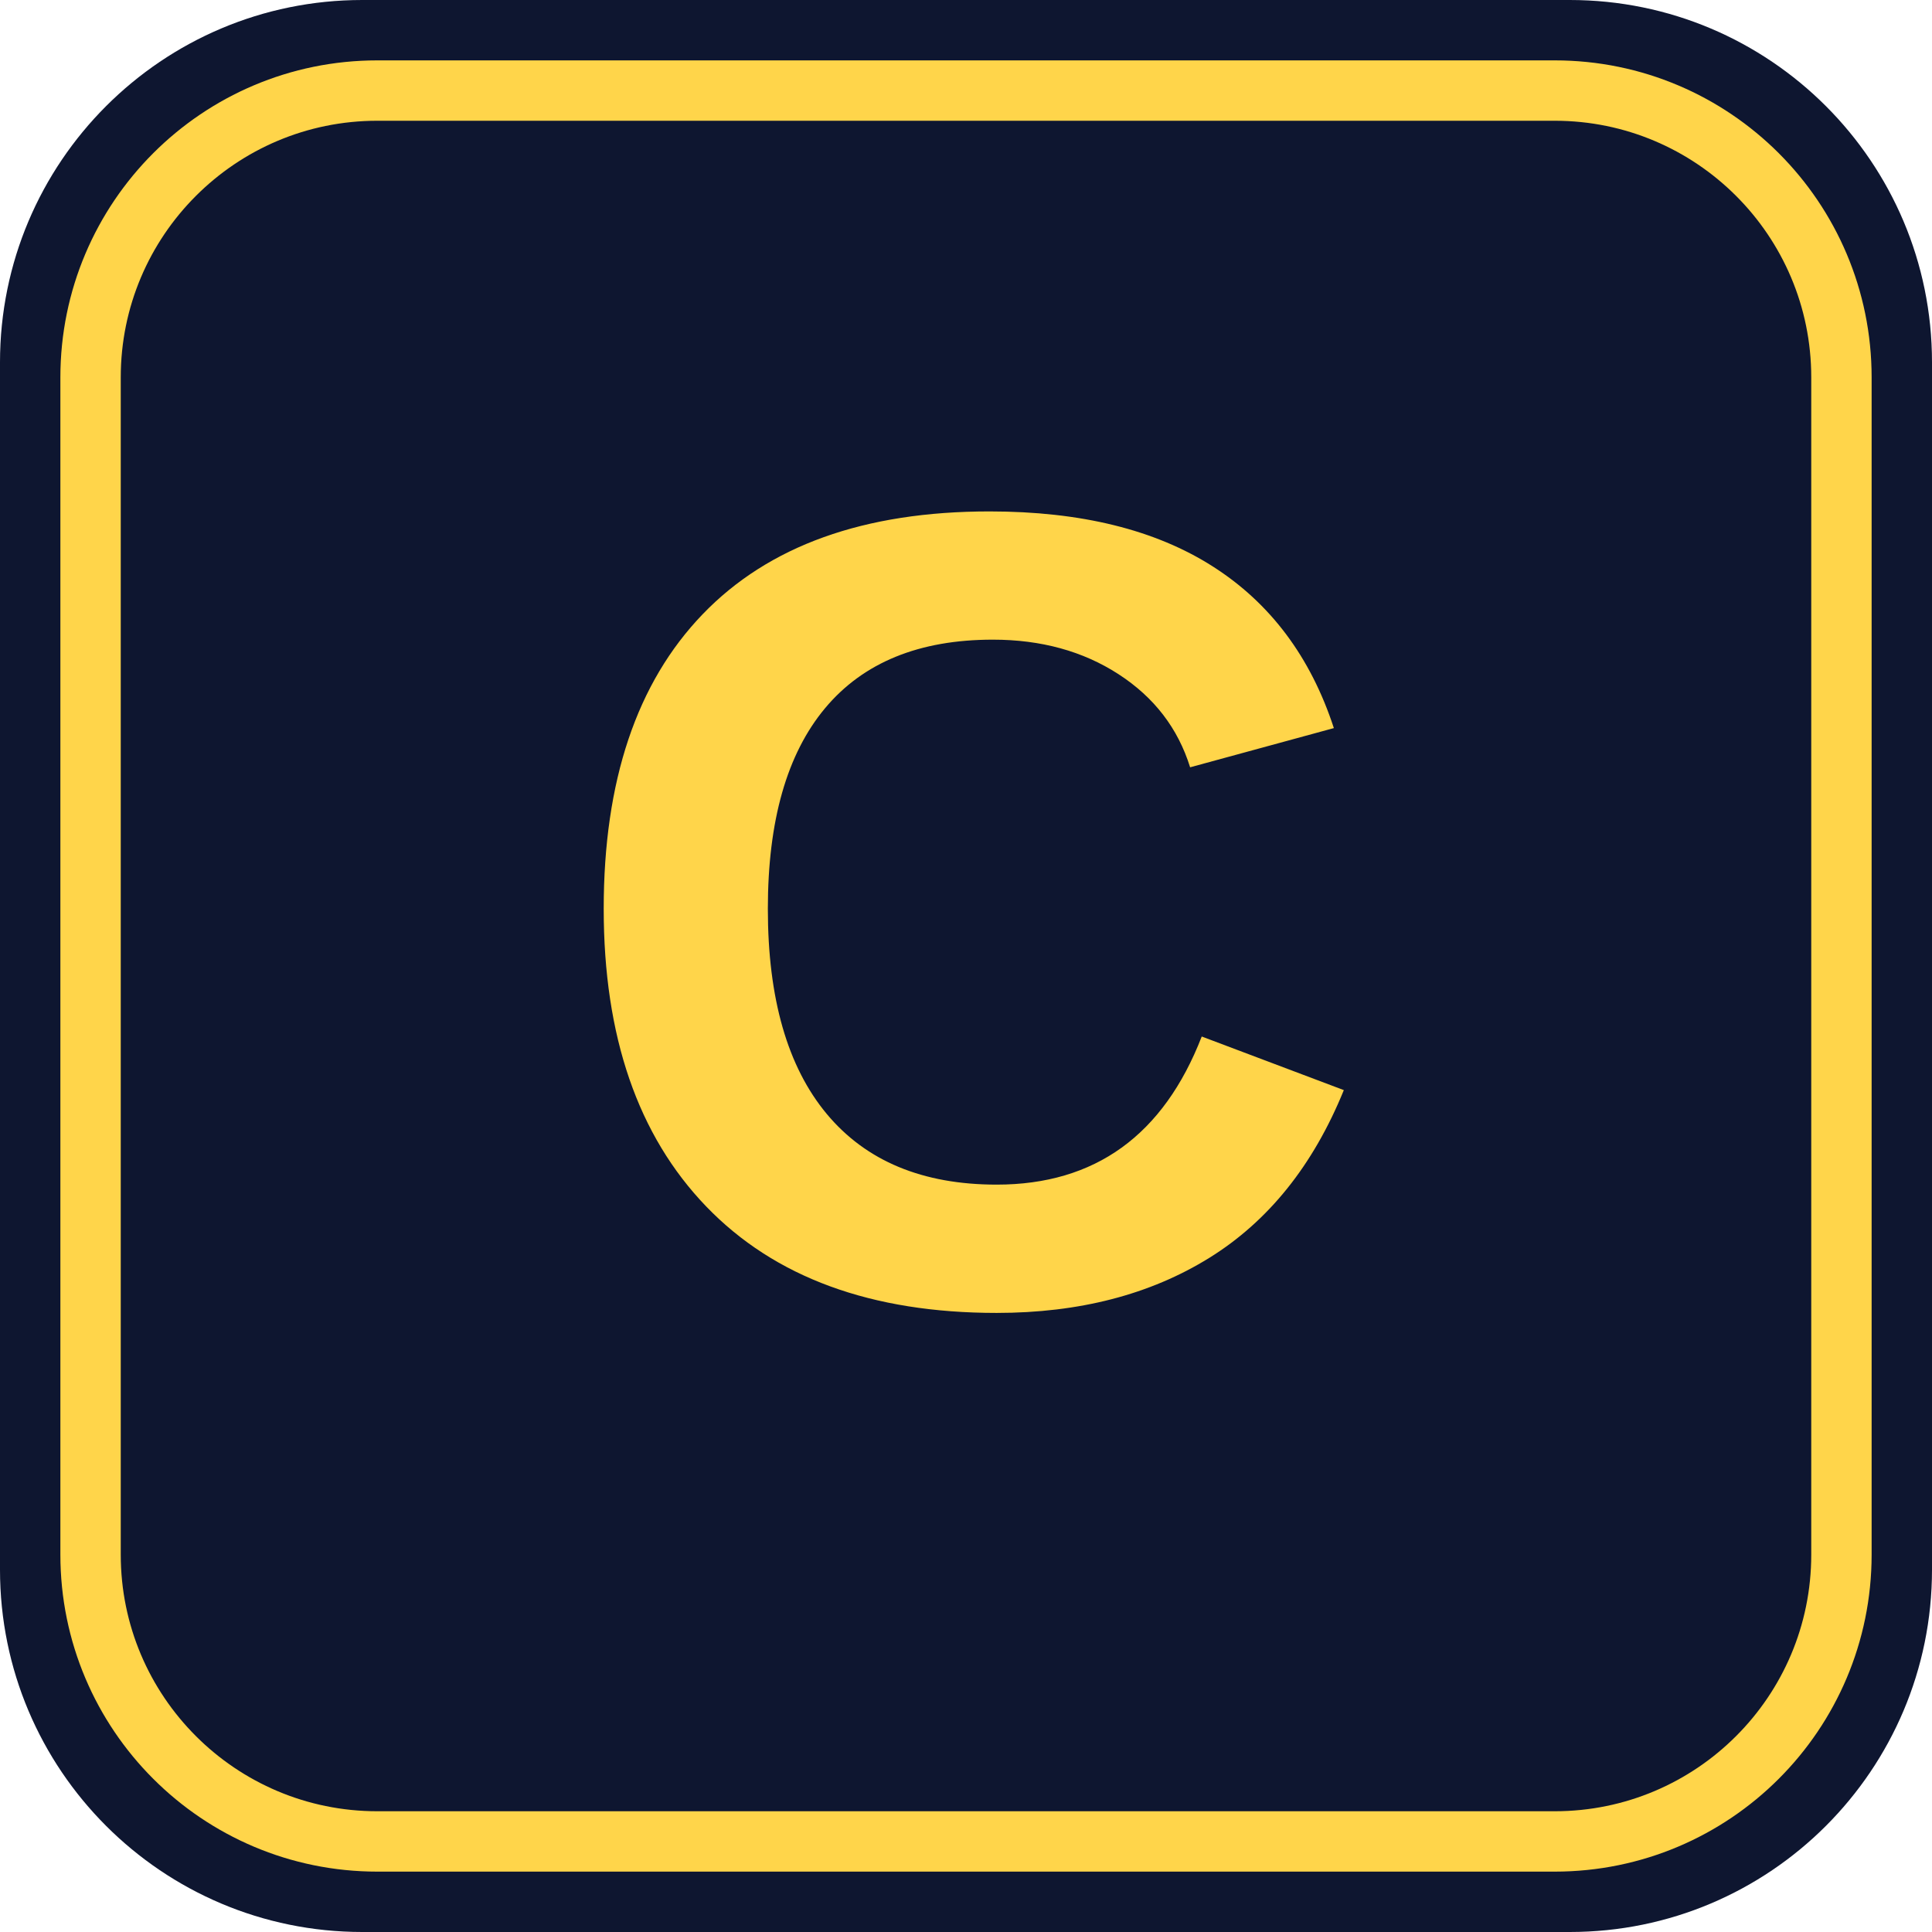
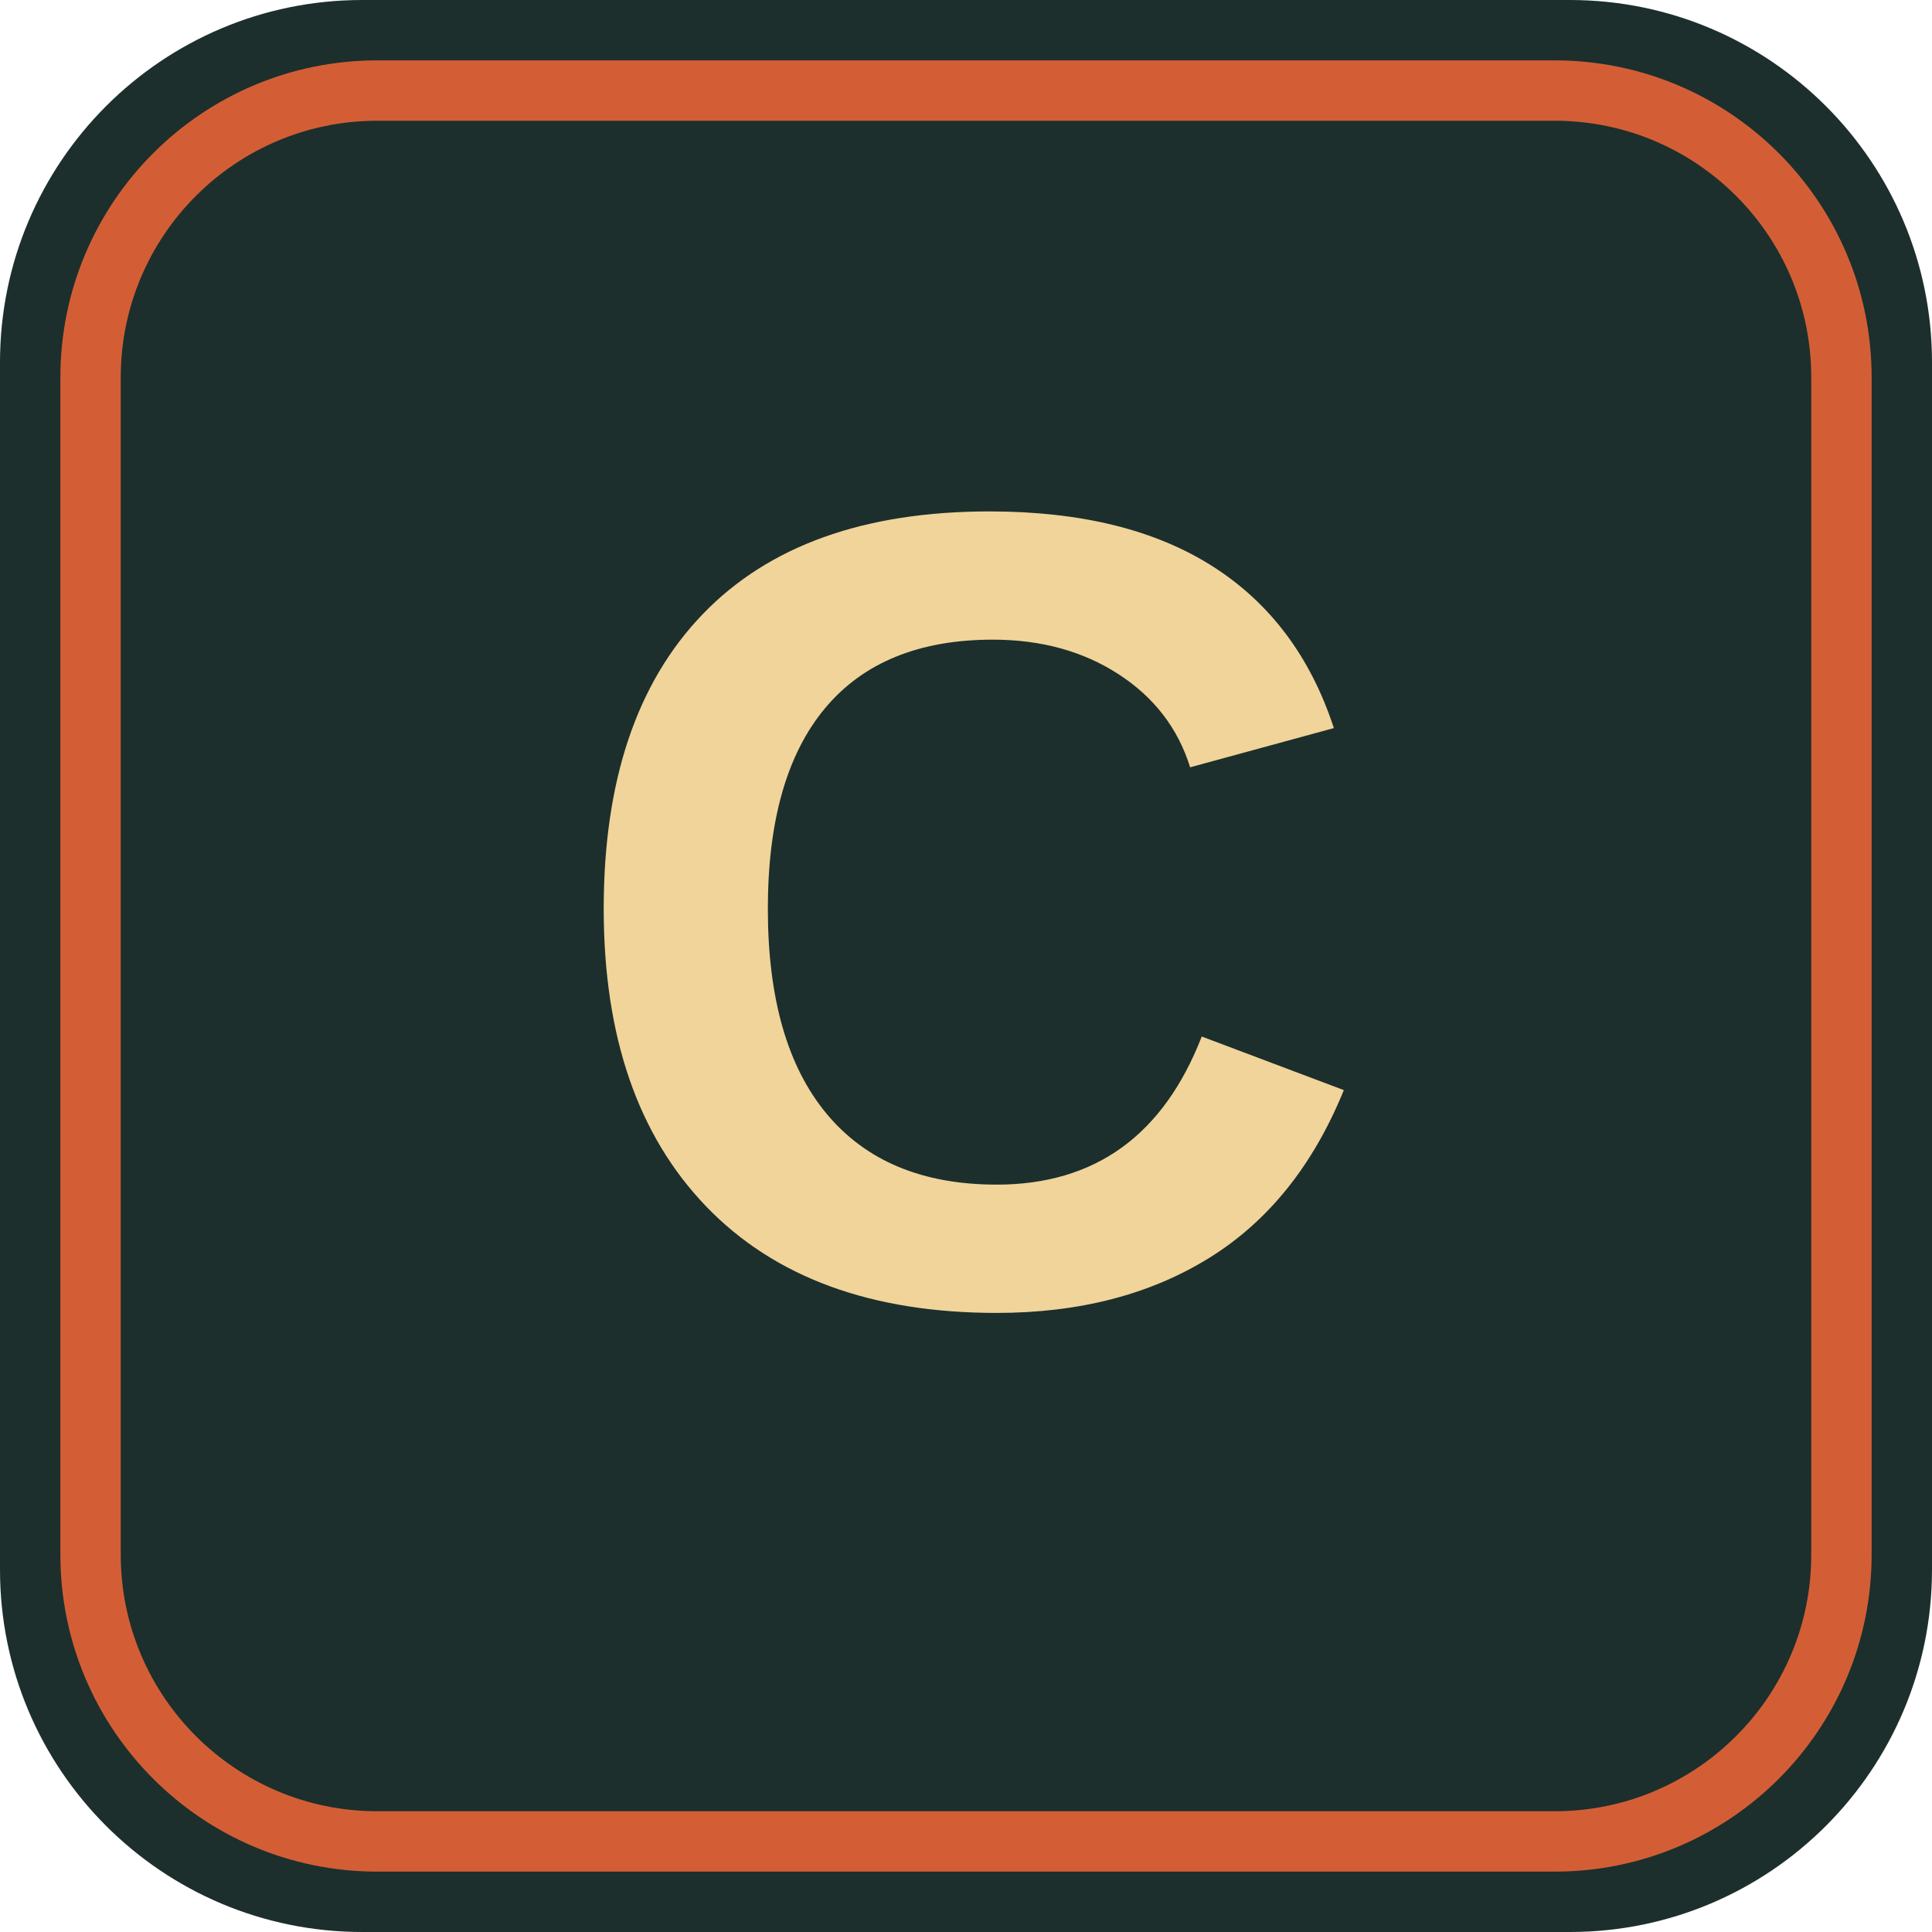
<svg xmlns="http://www.w3.org/2000/svg" viewBox="0 0 512 512">
-   <rect width="512" height="512" rx="96" fill="#0e1630" />
-   <rect x="24" y="24" width="464" height="464" rx="76" fill="none" stroke="#ffd54a" stroke-width="16" />
-   <text x="256" y="345" font-family="Arial, Helvetica, sans-serif" font-size="300" font-weight="bold" fill="#ffd54a" text-anchor="middle">С</text>
+   <rect width="512" height="512" rx="96" fill="#1c2f2c" />
+   <rect x="24" y="24" width="464" height="464" rx="76" fill="none" stroke="#d35e36" stroke-width="16" />
+   <text x="256" y="345" font-family="Arial, Helvetica, sans-serif" font-size="300" font-weight="bold" fill="#f1d49a" text-anchor="middle">С</text>
</svg>
